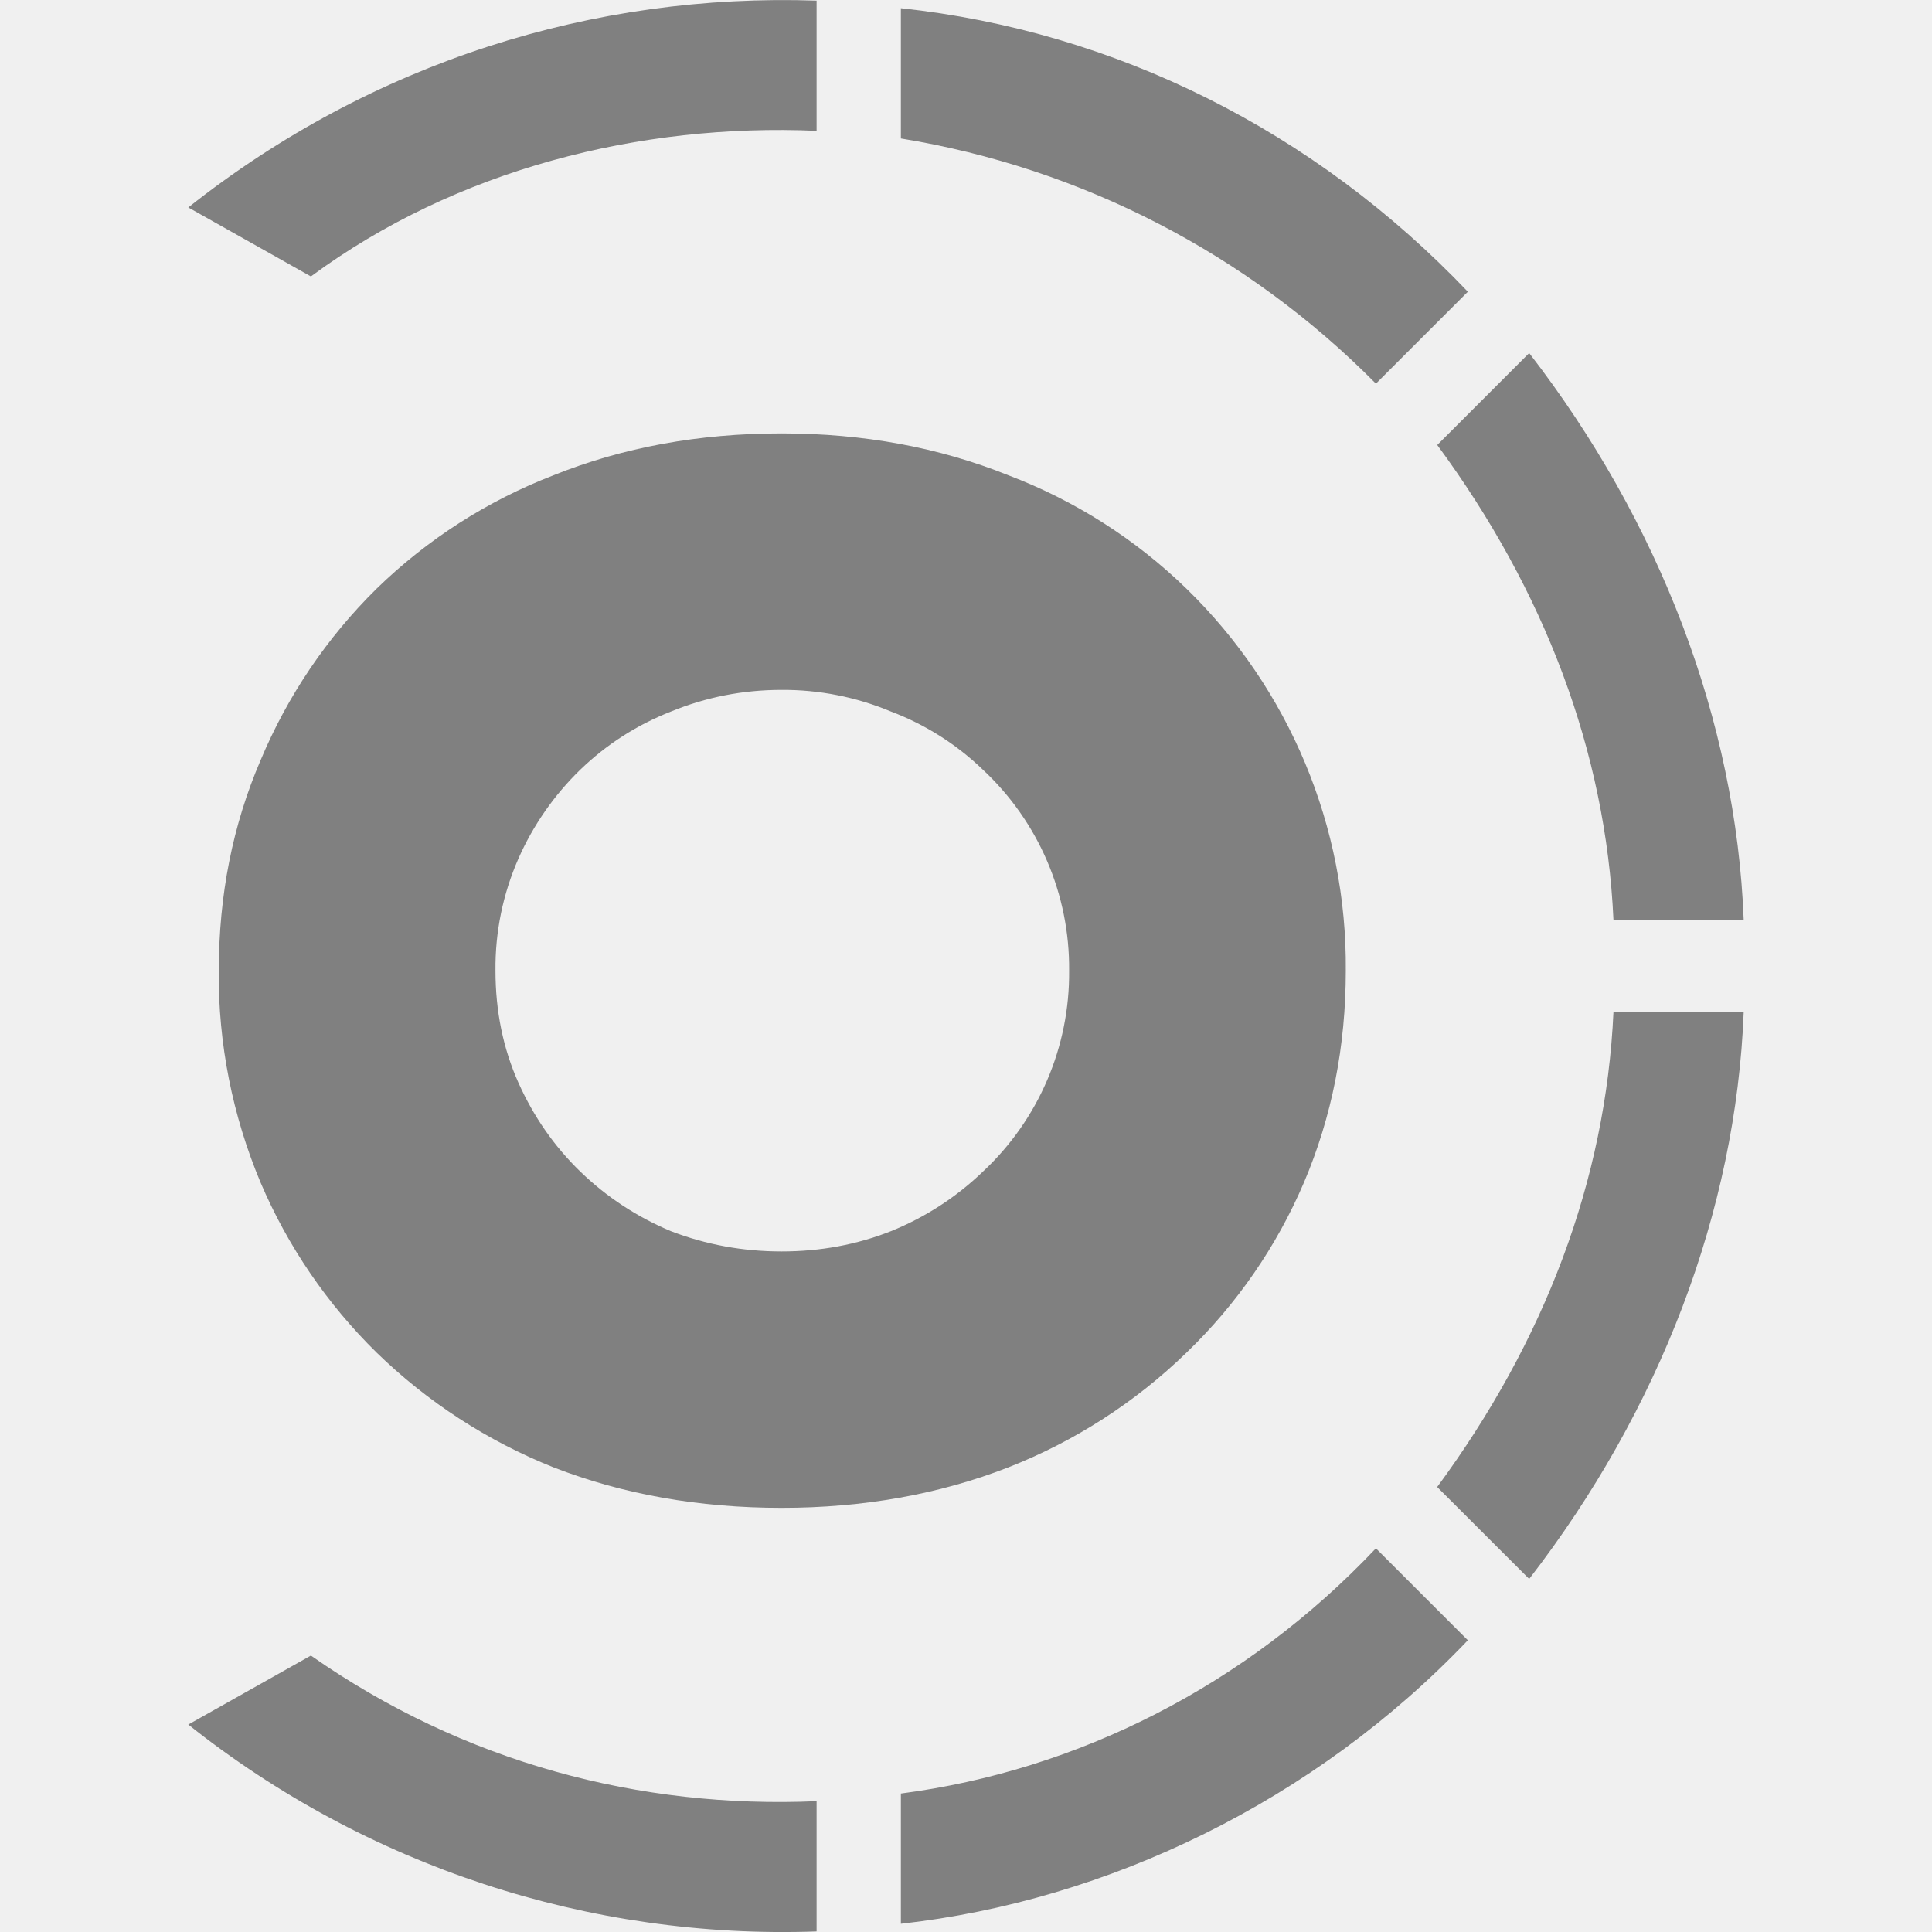
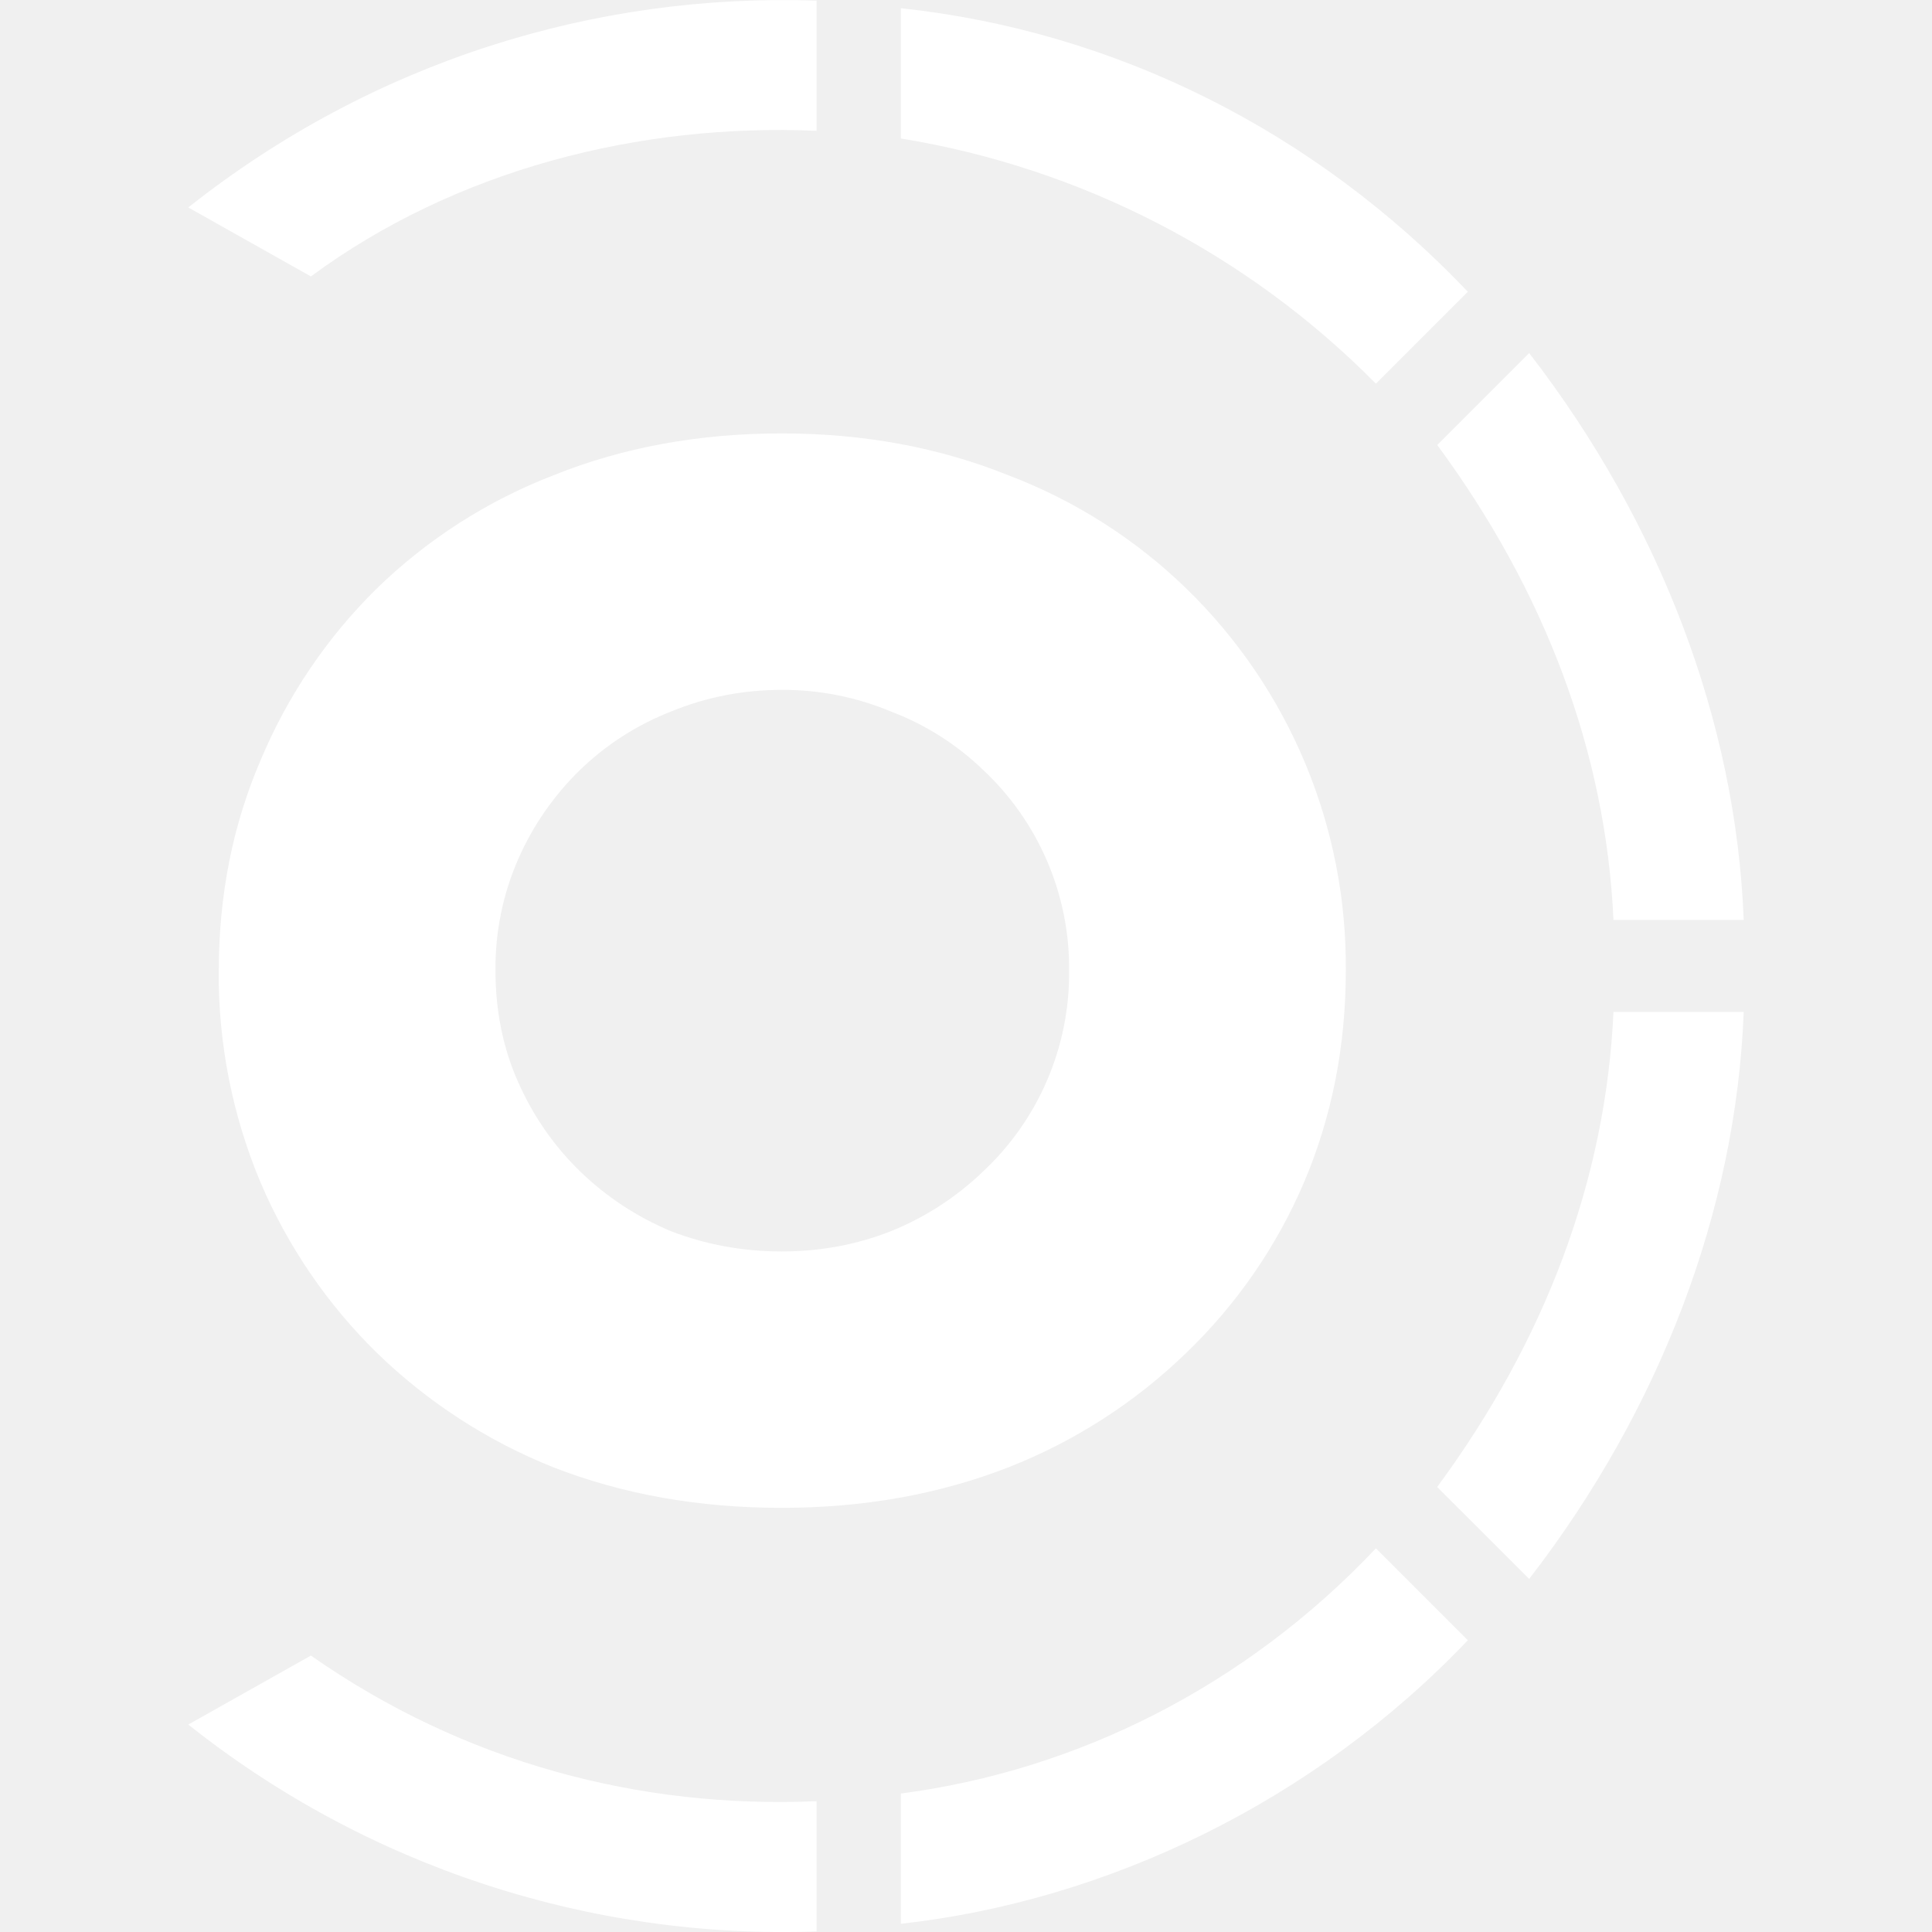
<svg xmlns="http://www.w3.org/2000/svg" role="img" viewBox="0 0 24 24">
-   <path fill="grey" d="M6.155 12.058c0 .503.095.967.285 1.392.19.424.447.793.771 1.106.324.313.699.56 1.123.738.437.168.895.252 1.375.252.481 0 .934-.084 1.359-.252a3.578 3.578 0 0 0 1.14-.738 3.37 3.37 0 0 0 1.073-2.498 3.371 3.371 0 0 0-1.073-2.498 3.356 3.356 0 0 0-1.14-.721 3.463 3.463 0 0 0-1.359-.269c-.48 0-.938.09-1.374.269-.425.167-.8.408-1.124.72a3.52 3.52 0 0 0-.771 1.107 3.37 3.37 0 0 0-.285 1.392Zm-3.437 0c0-.939.173-1.81.52-2.616a6.524 6.524 0 0 1 1.441-2.13 6.503 6.503 0 0 1 2.197-1.408c.86-.346 1.805-.52 2.833-.52 1.018 0 1.957.174 2.817.52a6.47 6.47 0 0 1 2.213 1.409 6.542 6.542 0 0 1 1.979 4.745c0 .939-.173 1.816-.52 2.632a6.45 6.45 0 0 1-1.459 2.113 6.678 6.678 0 0 1-2.213 1.425c-.86.335-1.8.503-2.817.503-1.028 0-1.973-.168-2.833-.503a6.717 6.717 0 0 1-2.197-1.425 6.572 6.572 0 0 1-1.442-2.113 6.663 6.663 0 0 1-.52-2.632ZM10.144.008c-2.76-.096-5.52.76-7.805 2.569l1.523.857C5.67 2.1 7.955 1.53 10.144 1.625V.007Zm8.09 3.616C16.331 1.625 13.856.388 11.191.102V1.72a10.725 10.725 0 0 1 5.901 3.046l1.142-1.142Zm3.427 7.805c-.095-2.475-1.047-4.95-2.665-7.043l-1.142 1.142c1.332 1.808 2.094 3.807 2.189 5.9h1.618Zm-2.665 8.185c1.618-2.094 2.57-4.568 2.665-7.043h-1.618c-.095 2.094-.857 4.093-2.19 5.901l1.143 1.142Zm-7.805 4.284c2.57-.286 5.14-1.523 7.043-3.522l-1.142-1.142c-1.618 1.713-3.712 2.76-5.901 3.046v1.618Zm-8.852-2.475a11.867 11.867 0 0 0 7.805 2.57v-1.618c-2.19.095-4.378-.476-6.282-1.809l-1.523.857Z" />
+   <path fill="white" d="M6.155 12.058c0 .503.095.967.285 1.392.19.424.447.793.771 1.106.324.313.699.56 1.123.738.437.168.895.252 1.375.252.481 0 .934-.084 1.359-.252a3.578 3.578 0 0 0 1.14-.738 3.37 3.37 0 0 0 1.073-2.498 3.371 3.371 0 0 0-1.073-2.498 3.356 3.356 0 0 0-1.14-.721 3.463 3.463 0 0 0-1.359-.269c-.48 0-.938.09-1.374.269-.425.167-.8.408-1.124.72a3.52 3.52 0 0 0-.771 1.107 3.37 3.37 0 0 0-.285 1.392Zm-3.437 0c0-.939.173-1.81.52-2.616a6.524 6.524 0 0 1 1.441-2.13 6.503 6.503 0 0 1 2.197-1.408c.86-.346 1.805-.52 2.833-.52 1.018 0 1.957.174 2.817.52a6.47 6.47 0 0 1 2.213 1.409 6.542 6.542 0 0 1 1.979 4.745c0 .939-.173 1.816-.52 2.632a6.45 6.45 0 0 1-1.459 2.113 6.678 6.678 0 0 1-2.213 1.425c-.86.335-1.8.503-2.817.503-1.028 0-1.973-.168-2.833-.503a6.717 6.717 0 0 1-2.197-1.425 6.572 6.572 0 0 1-1.442-2.113 6.663 6.663 0 0 1-.52-2.632ZM10.144.008c-2.76-.096-5.52.76-7.805 2.569l1.523.857C5.67 2.1 7.955 1.53 10.144 1.625V.007Zm8.09 3.616C16.331 1.625 13.856.388 11.191.102V1.72a10.725 10.725 0 0 1 5.901 3.046l1.142-1.142Zm3.427 7.805c-.095-2.475-1.047-4.95-2.665-7.043l-1.142 1.142c1.332 1.808 2.094 3.807 2.189 5.9h1.618Zm-2.665 8.185c1.618-2.094 2.57-4.568 2.665-7.043h-1.618c-.095 2.094-.857 4.093-2.19 5.901l1.143 1.142Zm-7.805 4.284c2.57-.286 5.14-1.523 7.043-3.522l-1.142-1.142c-1.618 1.713-3.712 2.76-5.901 3.046v1.618Zm-8.852-2.475a11.867 11.867 0 0 0 7.805 2.57v-1.618c-2.19.095-4.378-.476-6.282-1.809l-1.523.857Z" />
</svg>
